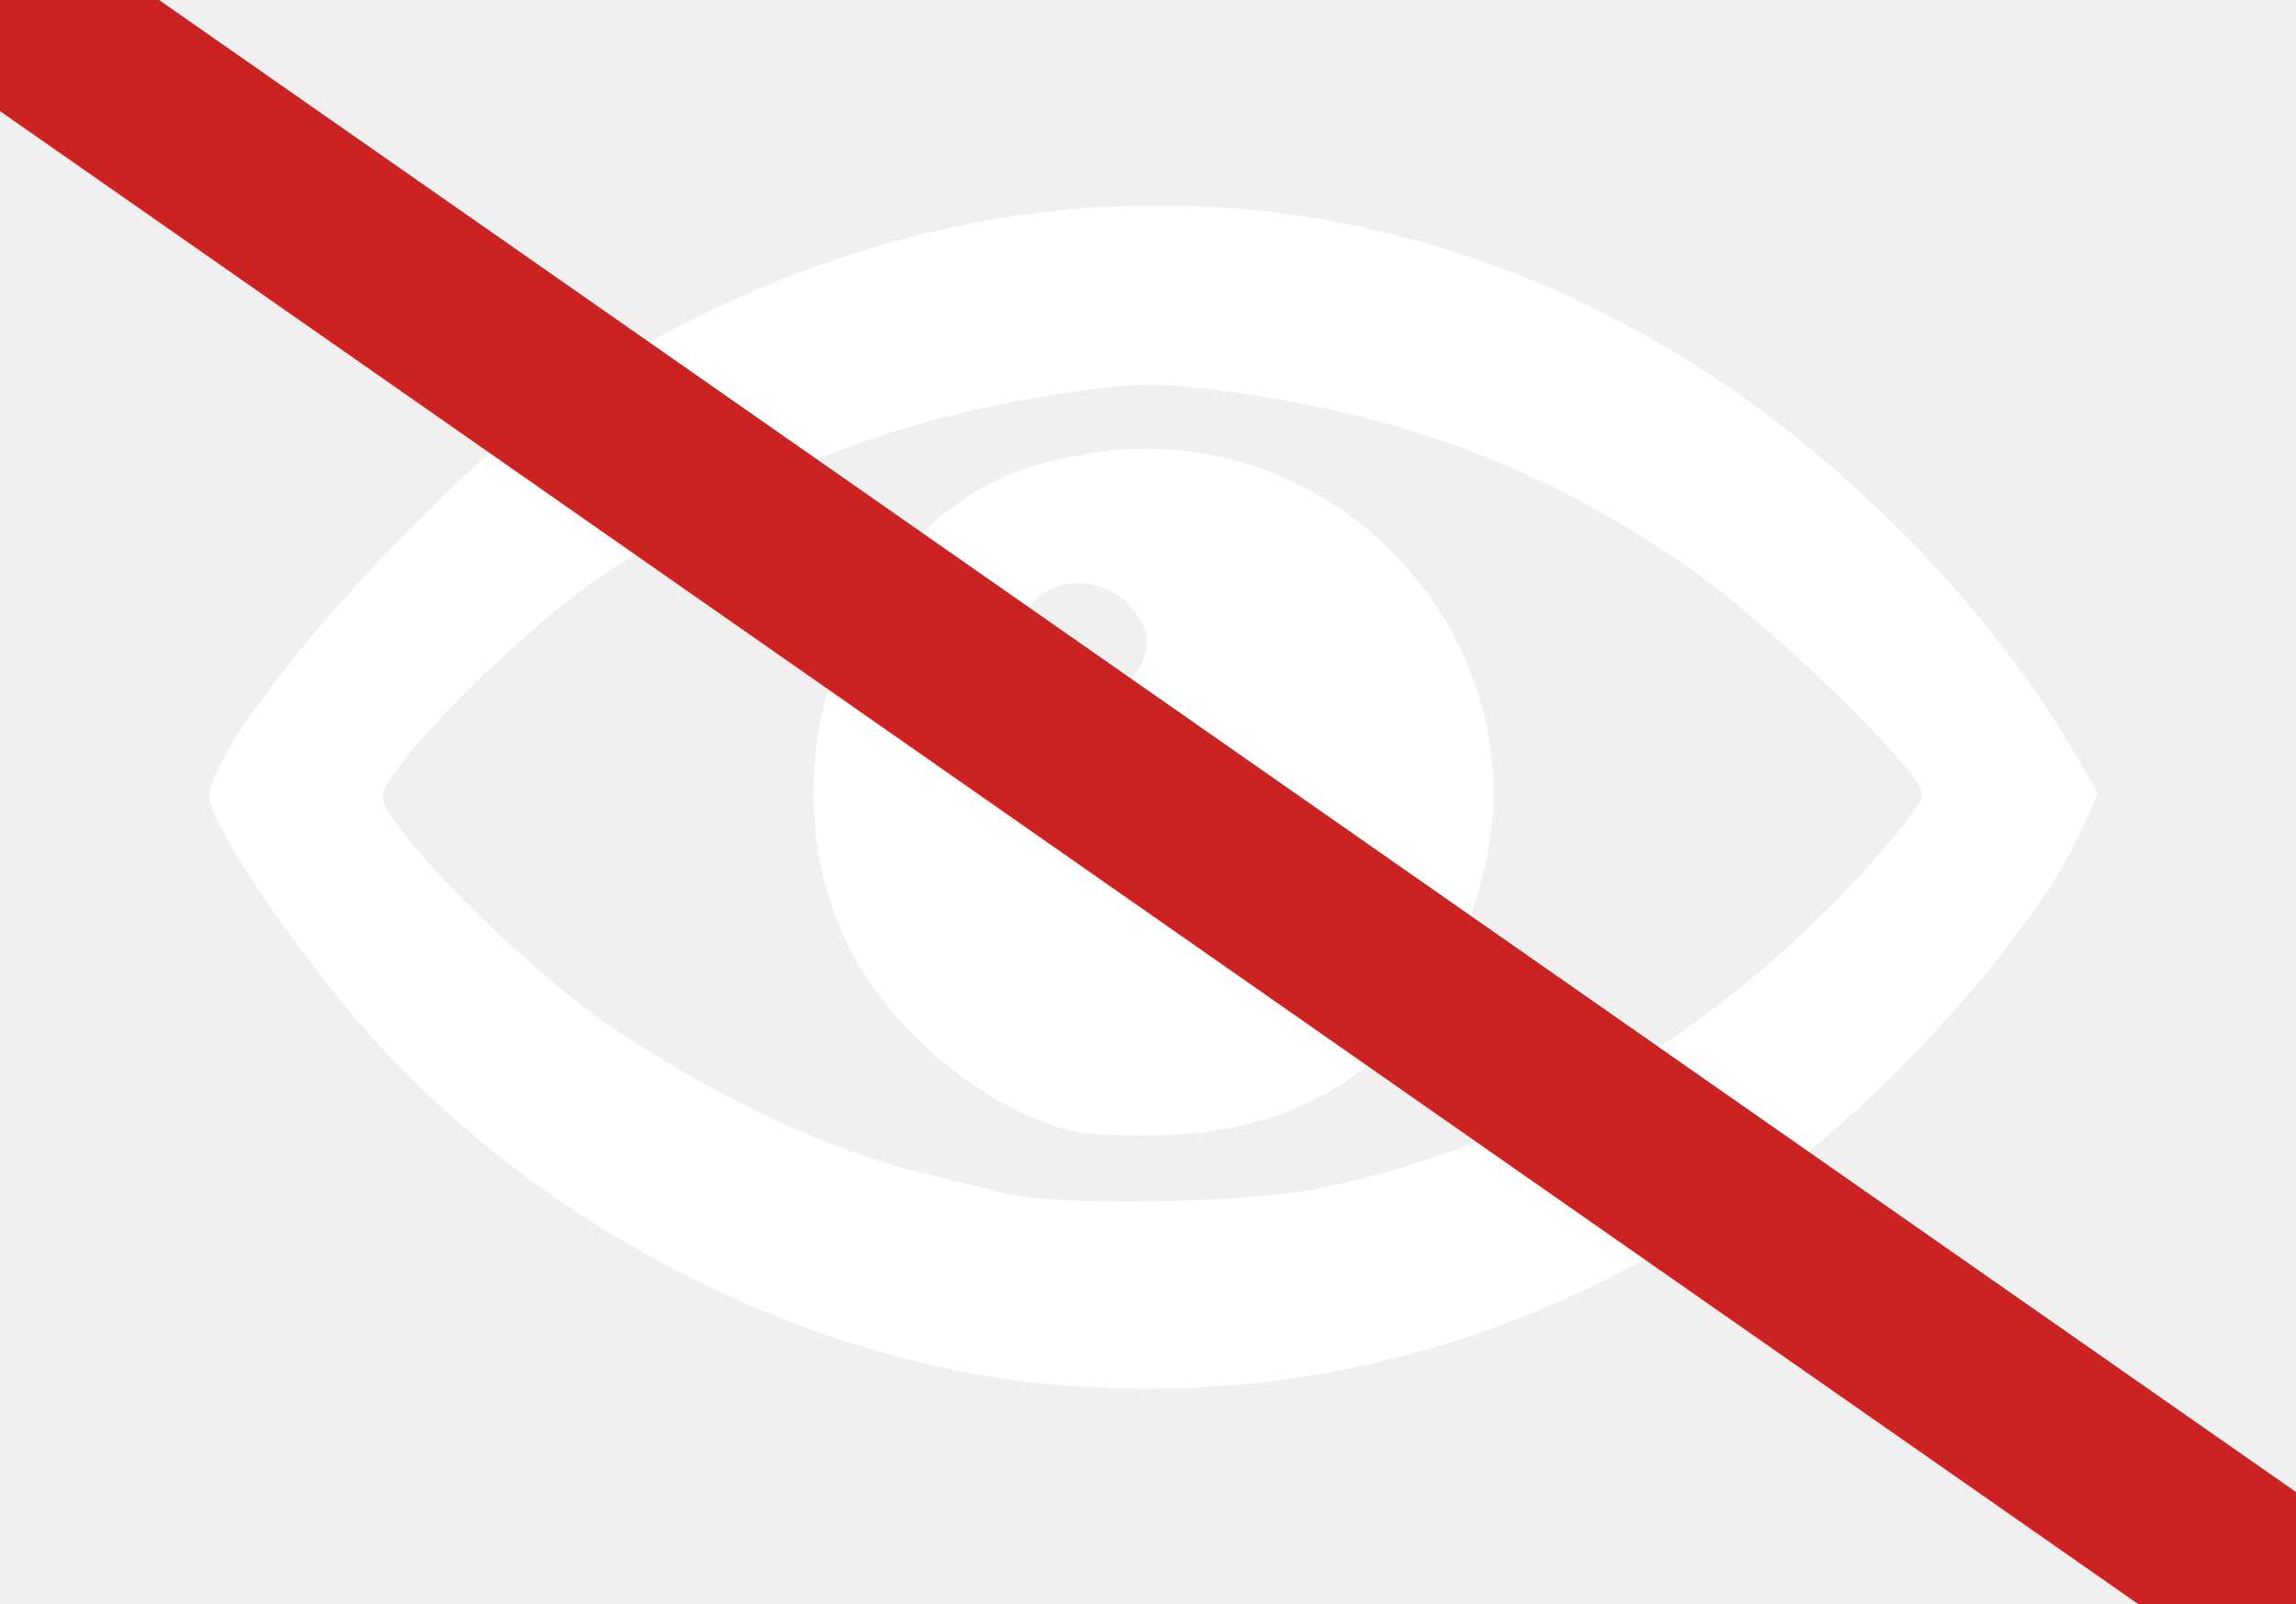
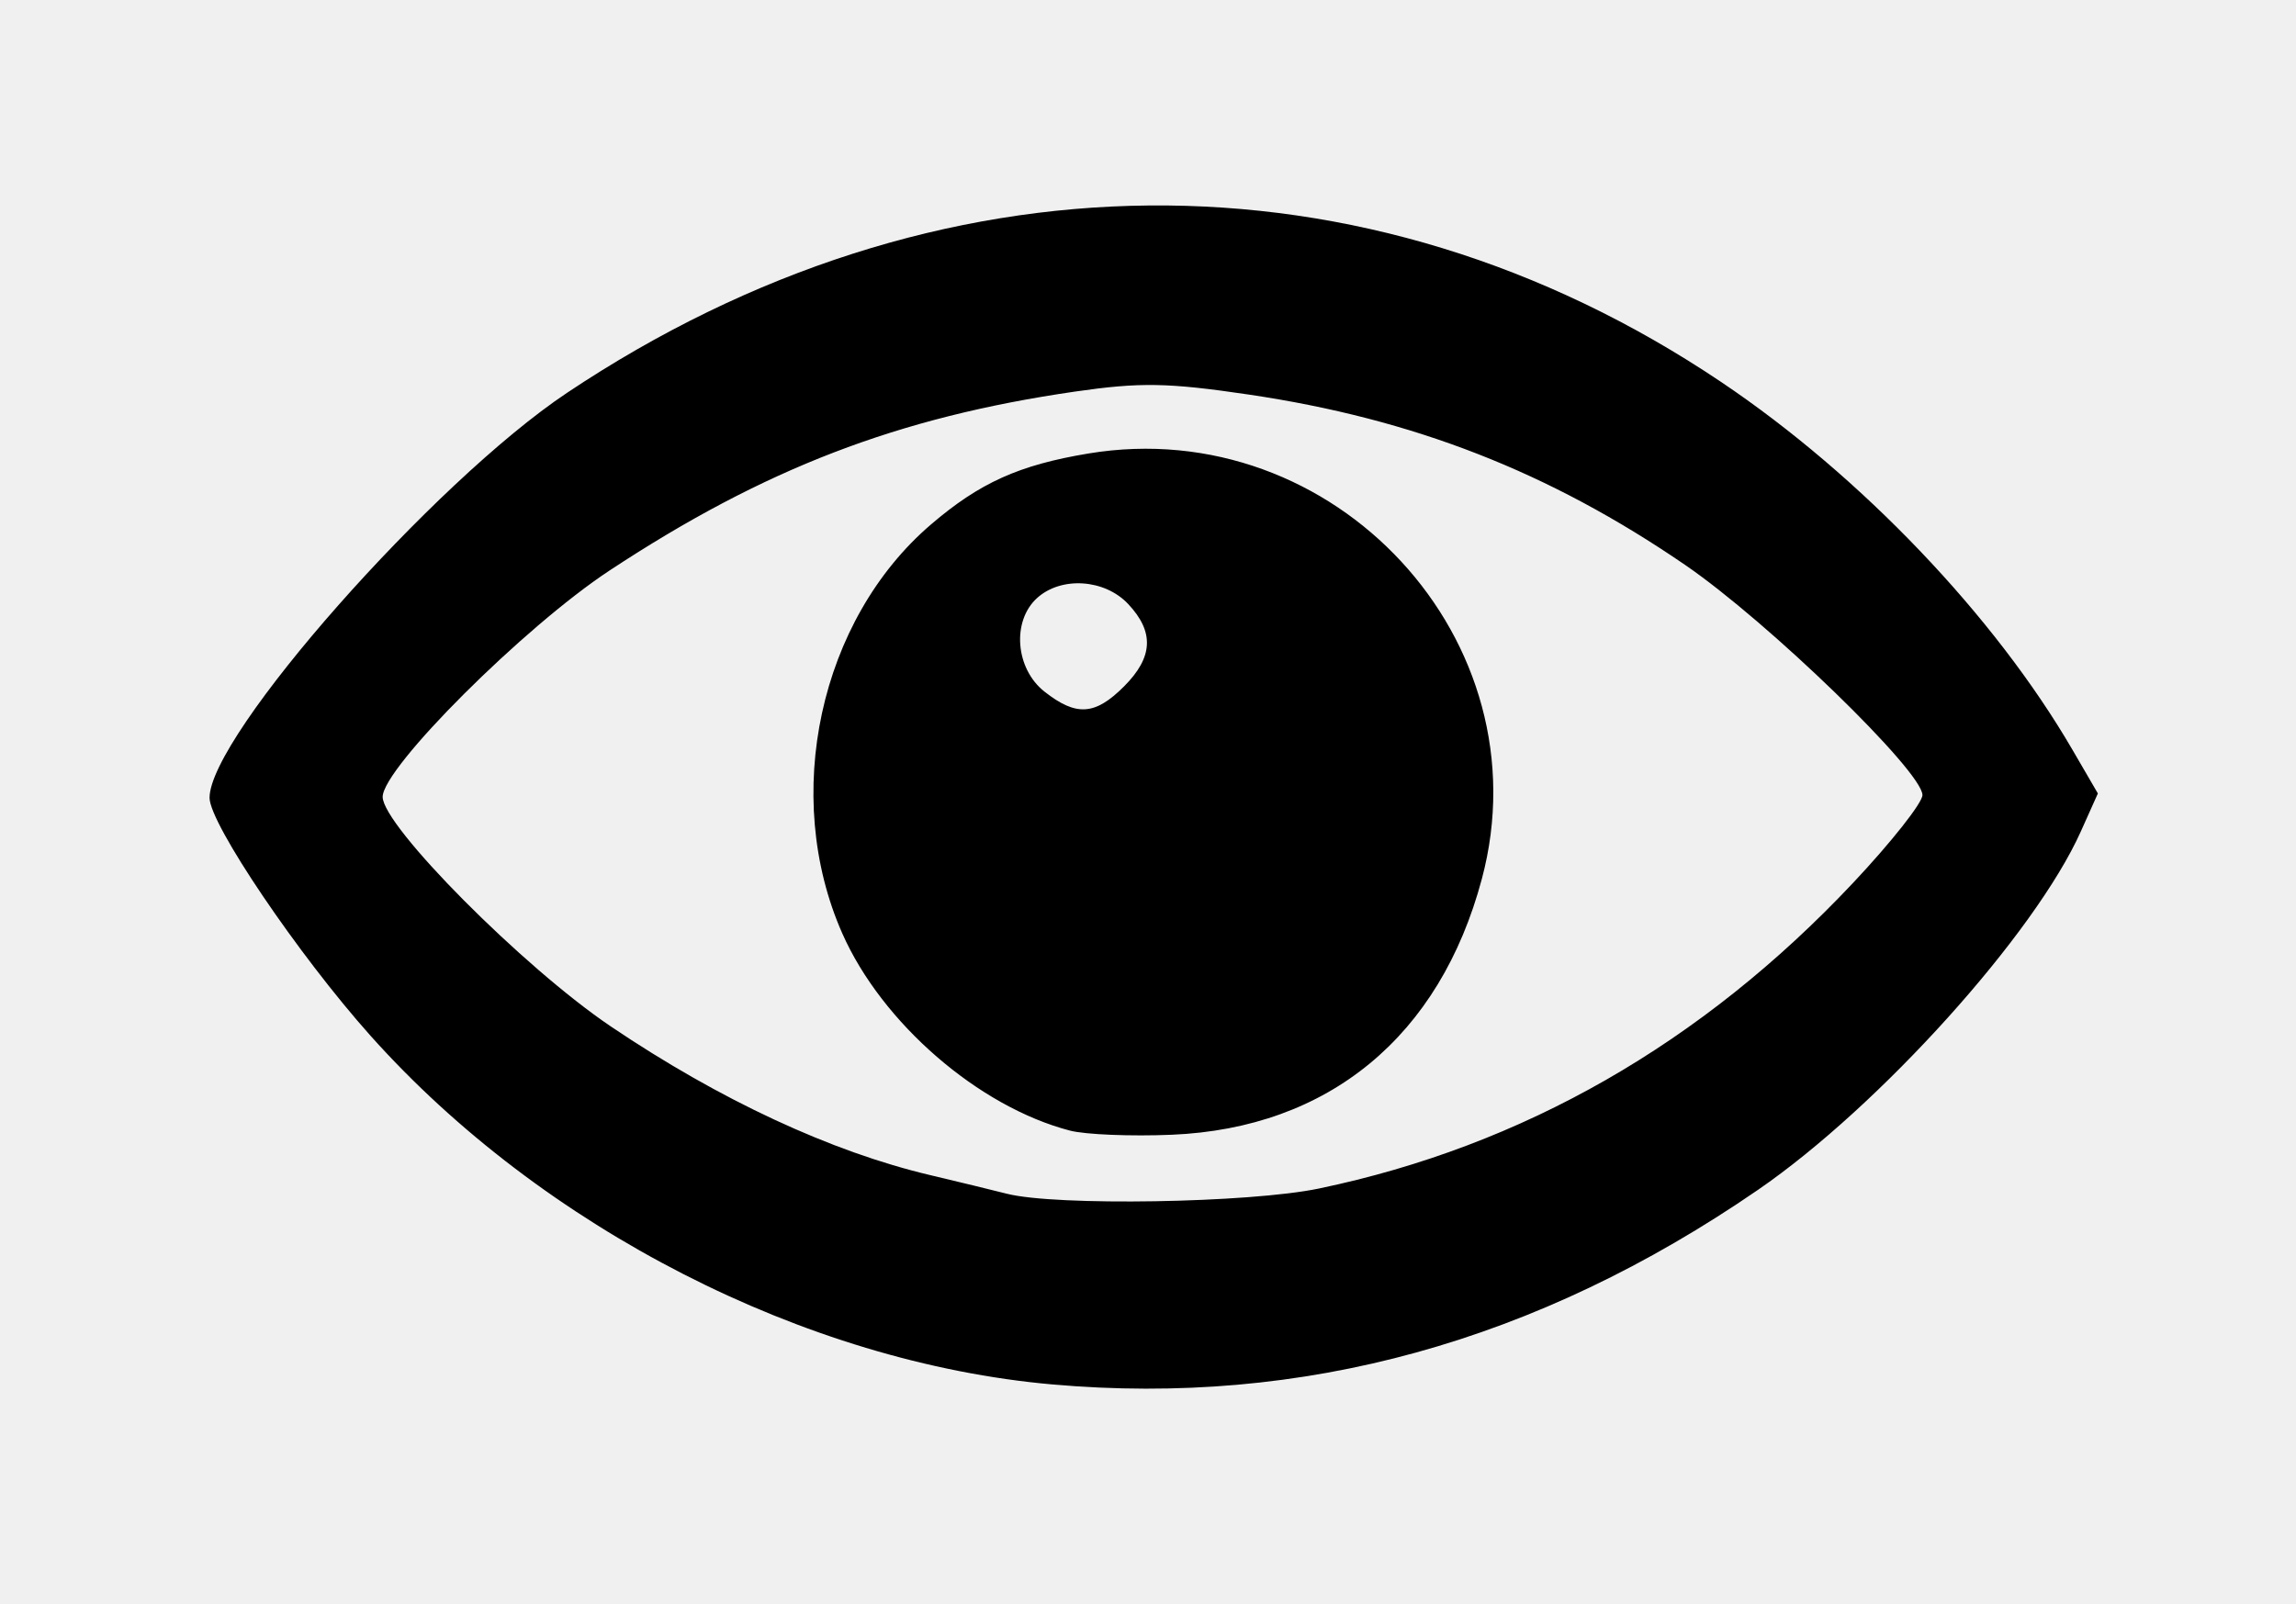
<svg xmlns="http://www.w3.org/2000/svg" viewBox="0 0 126 88" width="126" height="88">
-   <path d="M 57.750,75.996 C 44.202,74.801 29.765,67.414 20.329,56.850 C 16.373,52.421 11.500,45.215 11.500,43.794 C 11.500,40.378 23.776,26.467 31.117,21.564 C 51.332,8.061 74.928,7.840 94.457,20.971 C 102.118,26.122 109.453,33.803 113.729,41.152 L 115.127,43.555 L 114.189,45.647 C 111.671,51.260 103.142,60.730 96.477,65.313 C 84.317,73.675 71.502,77.210 57.750,75.996 Z M 72.381,65.242 C 83.571,62.907 93.396,57.284 101.692,48.465 C 103.786,46.239 105.500,44.069 105.500,43.644 C 105.500,42.344 97.033,34.132 92.469,31.006 C 85.014,25.900 77.569,22.994 68.518,21.657 C 64.089,21.003 62.573,20.977 59.000,21.494 C 49.275,22.903 41.947,25.720 33.457,31.313 C 28.759,34.408 21.000,42.151 21.000,43.744 C 21.000,45.337 28.719,53.105 33.519,56.343 C 39.494,60.375 45.607,63.221 51.051,64.507 C 52.535,64.858 54.425,65.317 55.250,65.527 C 57.943,66.214 68.569,66.037 72.381,65.242 Z M 58.720,62.063 C 53.710,60.760 48.402,56.163 46.226,51.244 C 42.881,43.681 44.974,34.024 51.093,28.787 C 53.765,26.499 55.929,25.524 59.729,24.894 C 73.241,22.655 84.814,35.173 81.320,48.250 C 79.011,56.894 72.911,61.928 64.303,62.290 C 62.074,62.384 59.562,62.282 58.720,62.063 Z M 61.682,37.682 C 63.285,36.079 63.355,34.693 61.913,33.157 C 60.622,31.783 58.242,31.626 56.914,32.827 C 55.515,34.094 55.720,36.707 57.317,37.964 C 59.063,39.337 60.093,39.271 61.682,37.682 Z" fill="#ffffff" fill-rule="evenodd" />
-   <line x1="0" y1="0" x2="126" y2="88" stroke="#cc2222" stroke-width="10" stroke-linecap="round" />
+   <path d="M 57.750,75.996 C 44.202,74.801 29.765,67.414 20.329,56.850 C 16.373,52.421 11.500,45.215 11.500,43.794 C 11.500,40.378 23.776,26.467 31.117,21.564 C 51.332,8.061 74.928,7.840 94.457,20.971 C 102.118,26.122 109.453,33.803 113.729,41.152 L 115.127,43.555 L 114.189,45.647 C 111.671,51.260 103.142,60.730 96.477,65.313 C 84.317,73.675 71.502,77.210 57.750,75.996 Z M 72.381,65.242 C 83.571,62.907 93.396,57.284 101.692,48.465 C 103.786,46.239 105.500,44.069 105.500,43.644 C 105.500,42.344 97.033,34.132 92.469,31.006 C 85.014,25.900 77.569,22.994 68.518,21.657 C 64.089,21.003 62.573,20.977 59.000,21.494 C 49.275,22.903 41.947,25.720 33.457,31.313 C 28.759,34.408 21.000,42.151 21.000,43.744 C 21.000,45.337 28.719,53.105 33.519,56.343 C 39.494,60.375 45.607,63.221 51.051,64.507 C 52.535,64.858 54.425,65.317 55.250,65.527 C 57.943,66.214 68.569,66.037 72.381,65.242 Z M 58.720,62.063 C 53.710,60.760 48.402,56.163 46.226,51.244 C 42.881,43.681 44.974,34.024 51.093,28.787 C 53.765,26.499 55.929,25.524 59.729,24.894 C 73.241,22.655 84.814,35.173 81.320,48.250 C 79.011,56.894 72.911,61.928 64.303,62.290 C 62.074,62.384 59.562,62.282 58.720,62.063 Z M 61.682,37.682 C 63.285,36.079 63.355,34.693 61.913,33.157 C 60.622,31.783 58.242,31.626 56.914,32.827 C 55.515,34.094 55.720,36.707 57.317,37.964 C 59.063,39.337 60.093,39.271 61.682,37.682 Z" fill="#000000" fill-rule="evenodd" />
</svg>
